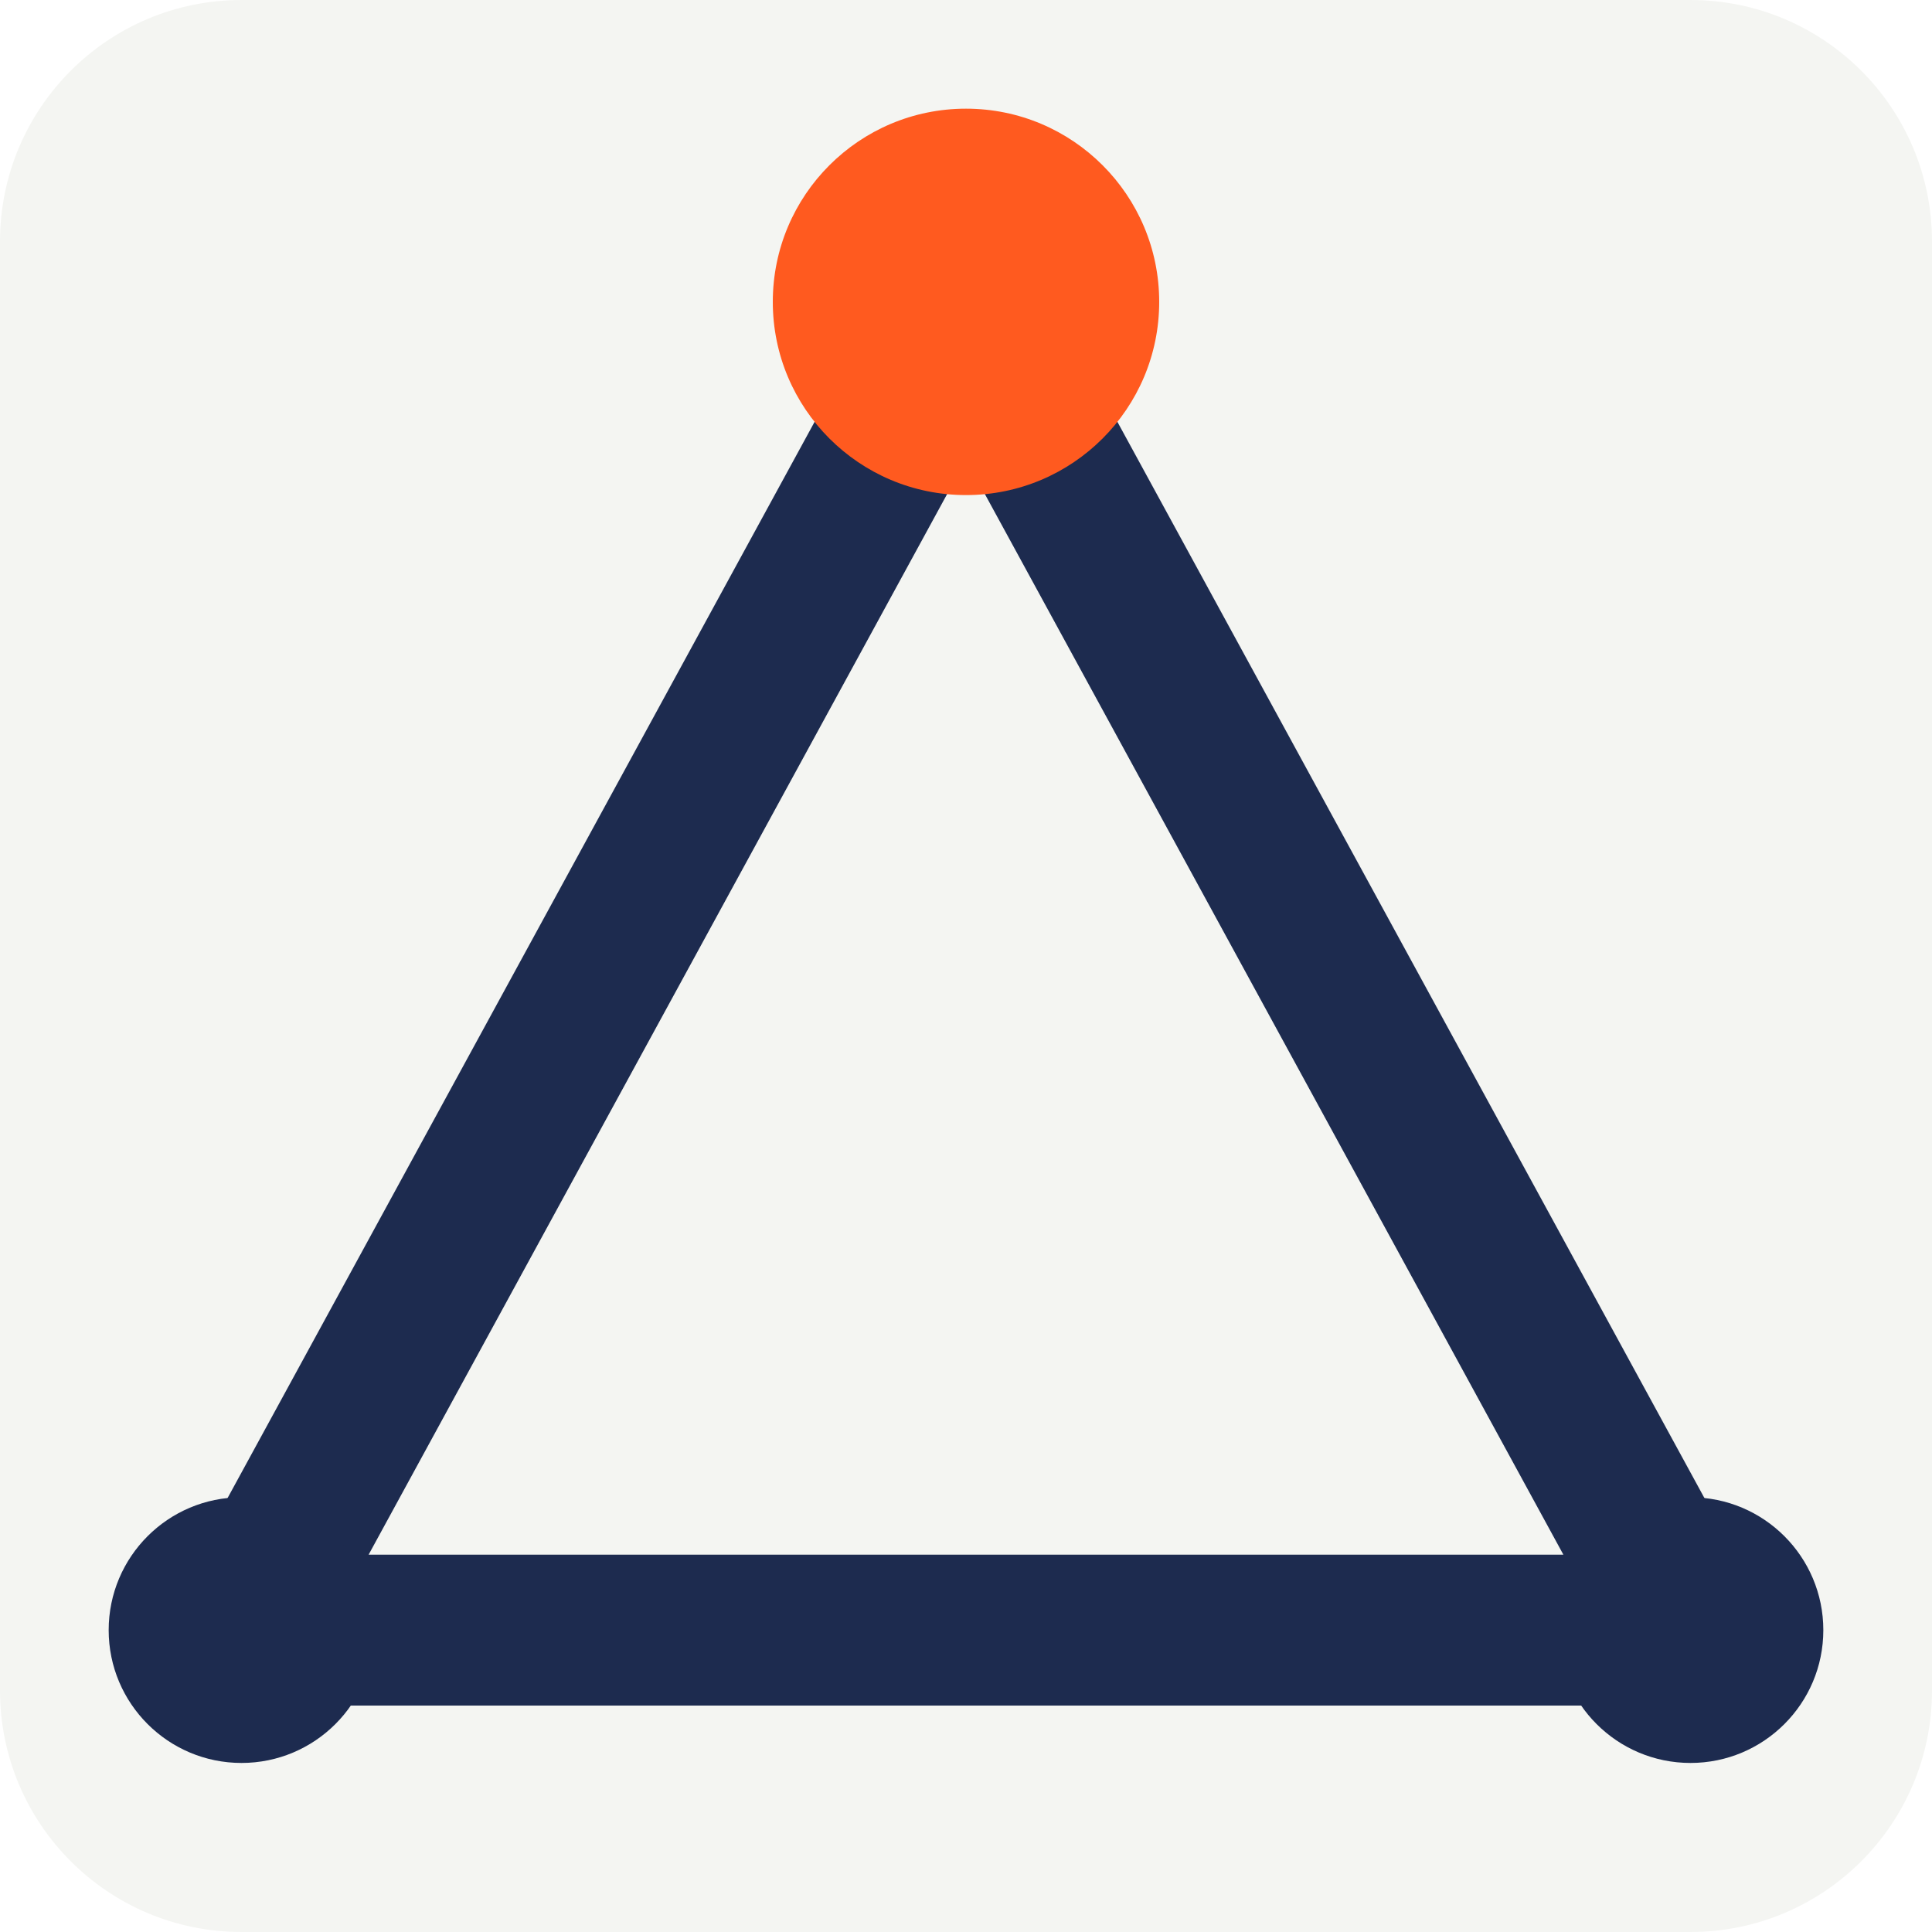
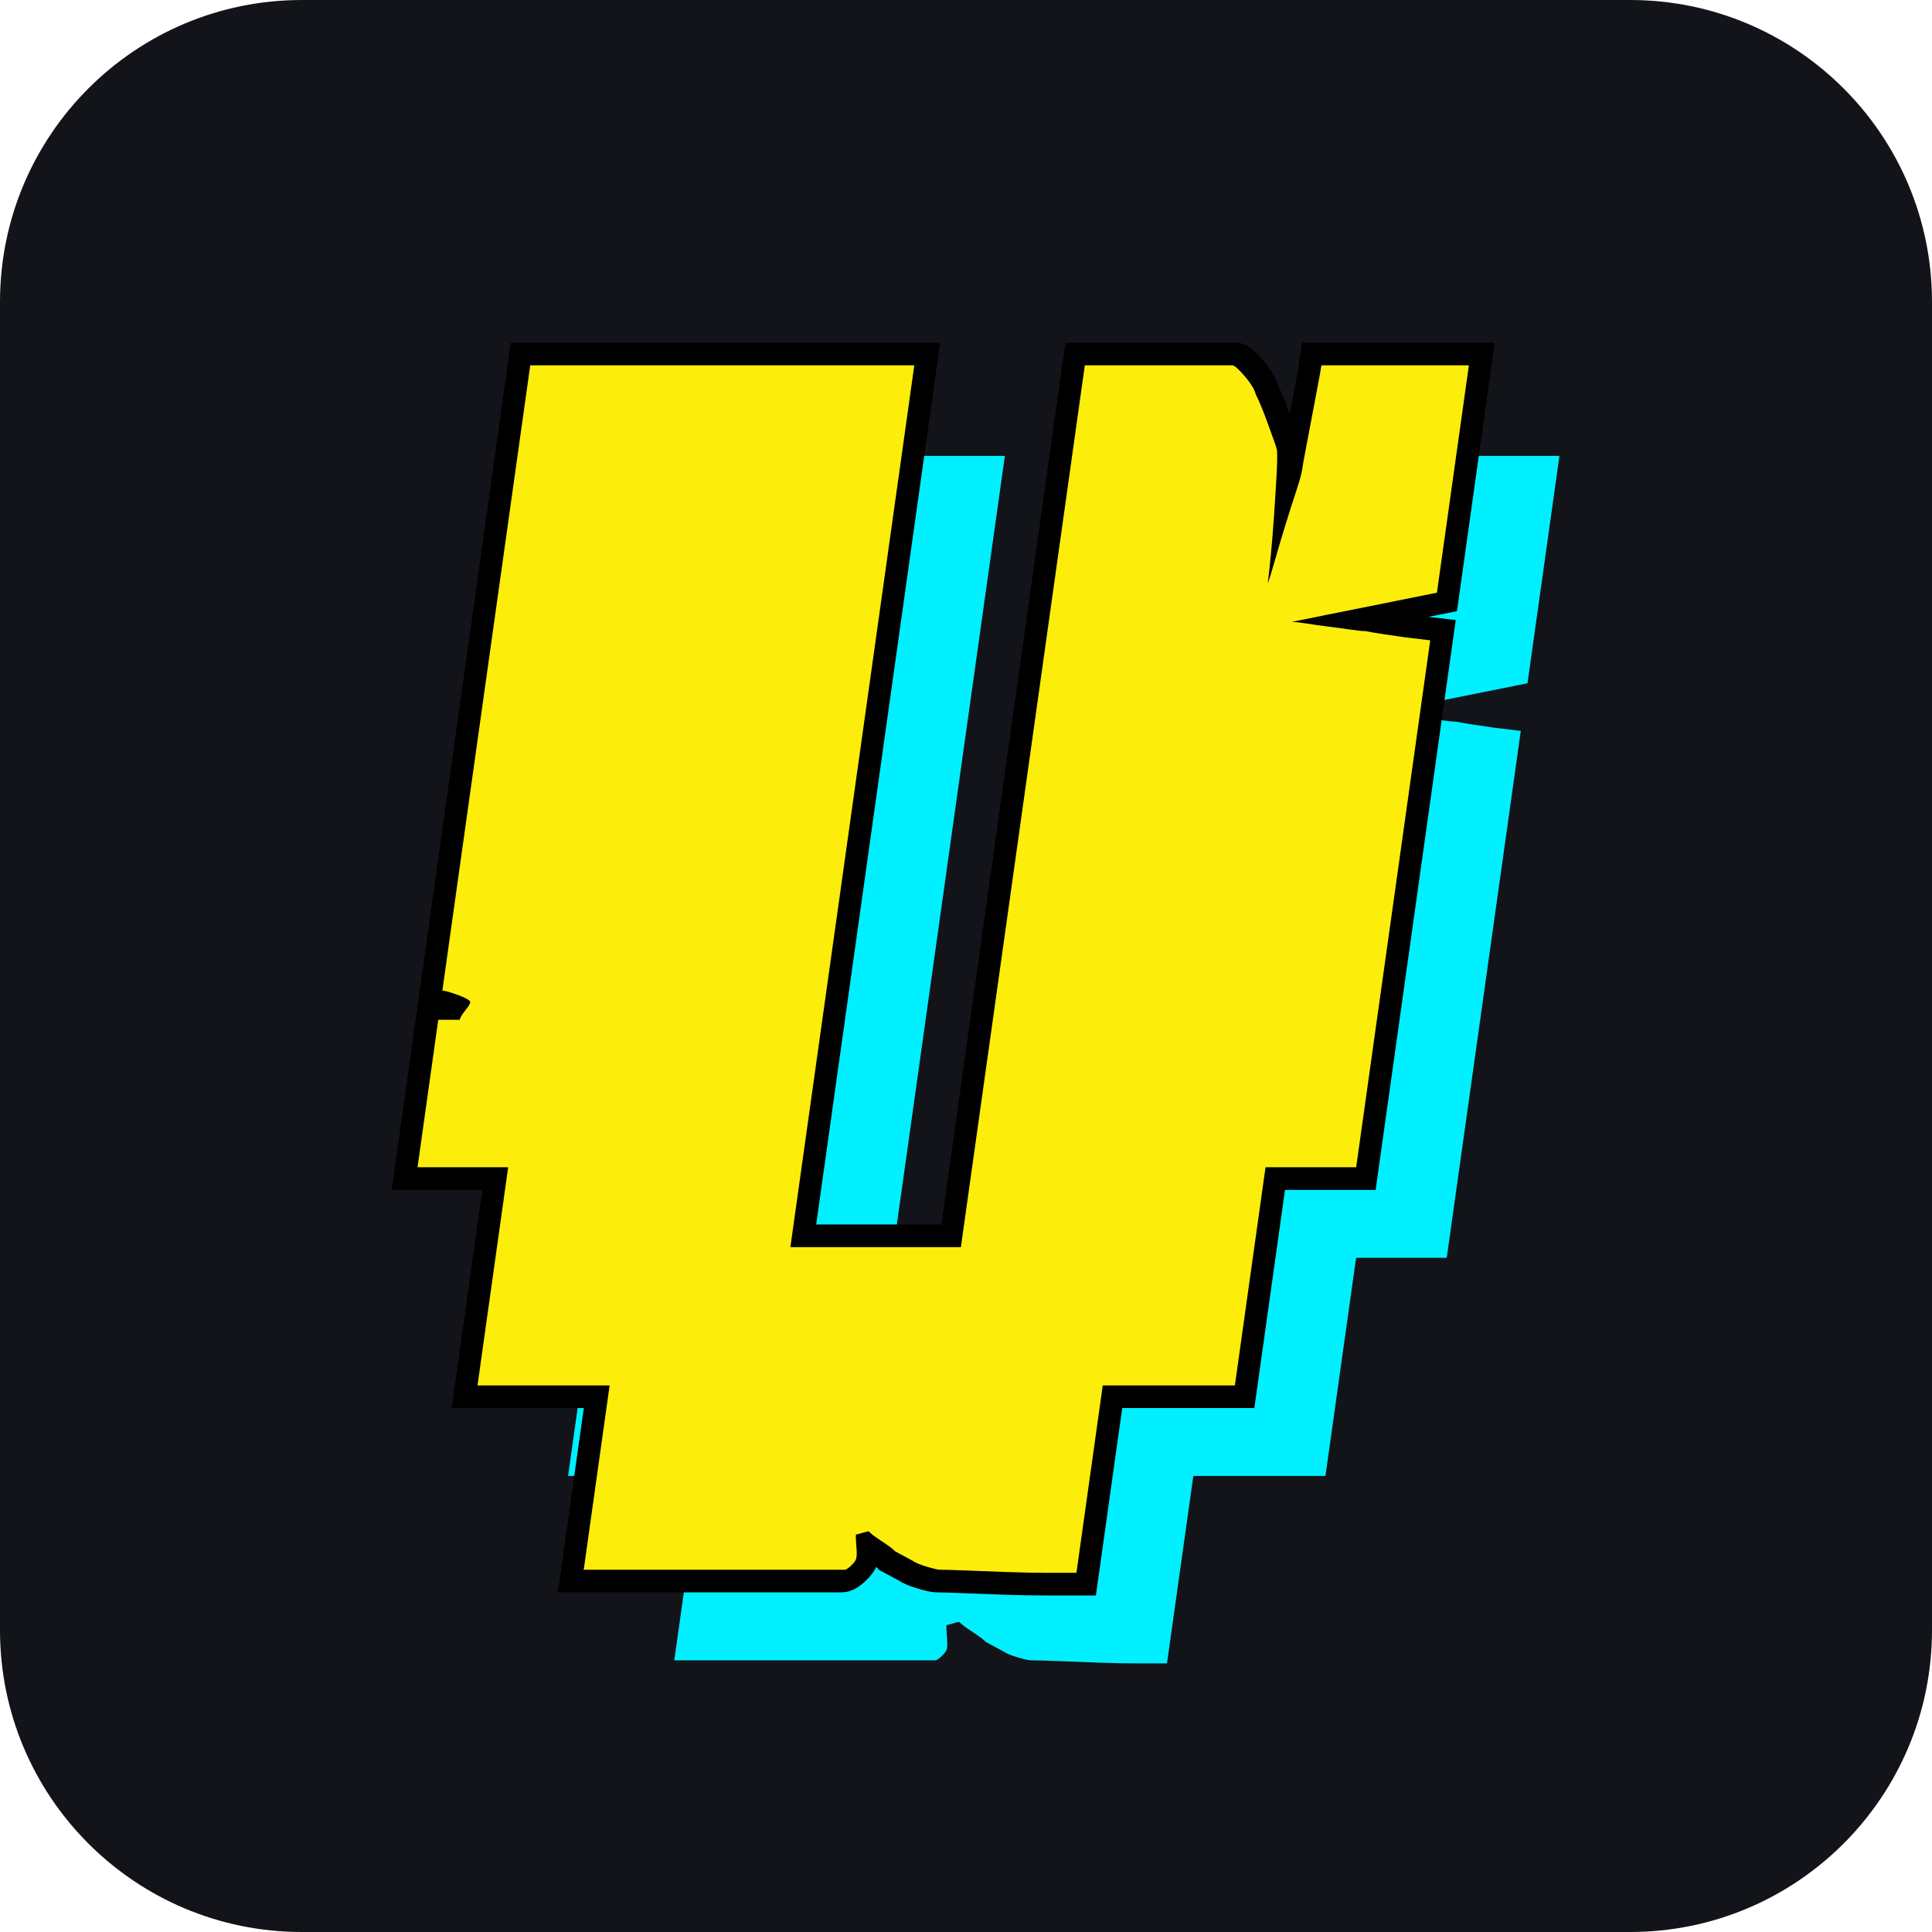
- <svg xmlns="http://www.w3.org/2000/svg" width="32" height="32" viewBox="0 0 32 32">
-   <rect width="32" height="32" rx="4" fill="#f4f5f2" />
-   <polygon points="4,27 28,27 16,5" fill="none" stroke="#1d2b4f" stroke-width="2.5" stroke-linejoin="round" />
-   <circle cx="4" cy="27" r="2.2" fill="#1d2b4f" />
-   <circle cx="28" cy="27" r="2.2" fill="#1d2b4f" />
-   <circle cx="16" cy="5" r="3.2" fill="#ff5a1f" />
+ <svg xmlns="http://www.w3.org/2000/svg" width="64" height="64" viewBox="0 0 64 64">
+   <rect width="64" height="64" rx="10" fill="#121419" />
+   <g transform="translate(3 3)">
+     <path transform="translate(10.38 52.00) skewX(-8) scale(0.05089 -0.05089)" d="M90 120V262H31V358H45Q45 360 48.0 364.5Q51 369 50 370Q48 372 40.5 374.5Q33 377 31 377V784H281V210H392V784H488Q490 784 497.0 777.0Q504 770 506 765Q508 762 511.0 756.5Q514 751 517.0 745.0Q520 739 522.5 734.0Q525 729 525 728Q526 723 527.0 711.0Q528 699 529.0 685.0Q530 671 530.5 659.0Q531 647 531 642Q532 646 533.5 656.5Q535 667 537.0 679.0Q539 691 541.0 701.5Q543 712 543 716Q543 720 543.5 729.5Q544 739 544.5 750.0Q545 761 545.5 770.5Q546 780 546 784H642V636L550 617Q553 617 559.5 616.0Q566 615 574.0 614.0Q582 613 589.0 612.0Q596 611 599 611Q604 610 611.0 609.0Q618 608 625 607Q633 606 642 605V262H583V120H497V-2Q492 -2 479.0 -2.0Q466 -2 452.0 -1.5Q438 -1 425.5 -0.5Q413 0 408 0Q406 0 399.0 2.0Q392 4 389 6L377 12Q375 14 367.5 18.5Q360 23 358 25Q357 25 354.0 24.0Q351 23 350 23Q350 21 351.5 14.5Q353 8 352 6Q351 4 349.0 2.0Q347 0 346 0H176V120Z" fill="#00f0ff" />
+   </g>
+   <path transform="translate(10.38 52.00) skewX(-8) scale(0.05089 -0.05089)" d="M90 120V262H31V358H45Q45 360 48.0 364.5Q51 369 50 370Q48 372 40.5 374.5Q33 377 31 377V784H281V210H392V784H488Q490 784 497.0 777.0Q504 770 506 765Q508 762 511.0 756.5Q514 751 517.0 745.0Q520 739 522.5 734.0Q525 729 525 728Q526 723 527.0 711.0Q528 699 529.0 685.0Q530 671 530.5 659.0Q531 647 531 642Q532 646 533.5 656.5Q535 667 537.0 679.0Q539 691 541.0 701.5Q543 712 543 716Q543 720 543.5 729.5Q544 739 544.5 750.0Q545 761 545.5 770.5Q546 780 546 784H642V636L550 617Q553 617 559.5 616.0Q566 615 574.0 614.0Q582 613 589.0 612.0Q596 611 599 611Q604 610 611.0 609.0Q618 608 625 607Q633 606 642 605V262H583V120H497V-2Q492 -2 479.0 -2.0Q466 -2 452.0 -1.5Q438 -1 425.5 -0.5Q413 0 408 0Q406 0 399.0 2.0Q392 4 389 6L377 12Q375 14 367.5 18.5Q360 23 358 25Q357 25 354.0 24.0Q351 23 350 23Q350 21 351.5 14.5Q353 8 352 6Q351 4 349.0 2.0Q347 0 346 0H176V120Z" fill="#fcee0a" stroke="#000" stroke-width="29.48" paint-order="stroke" />
</svg>
